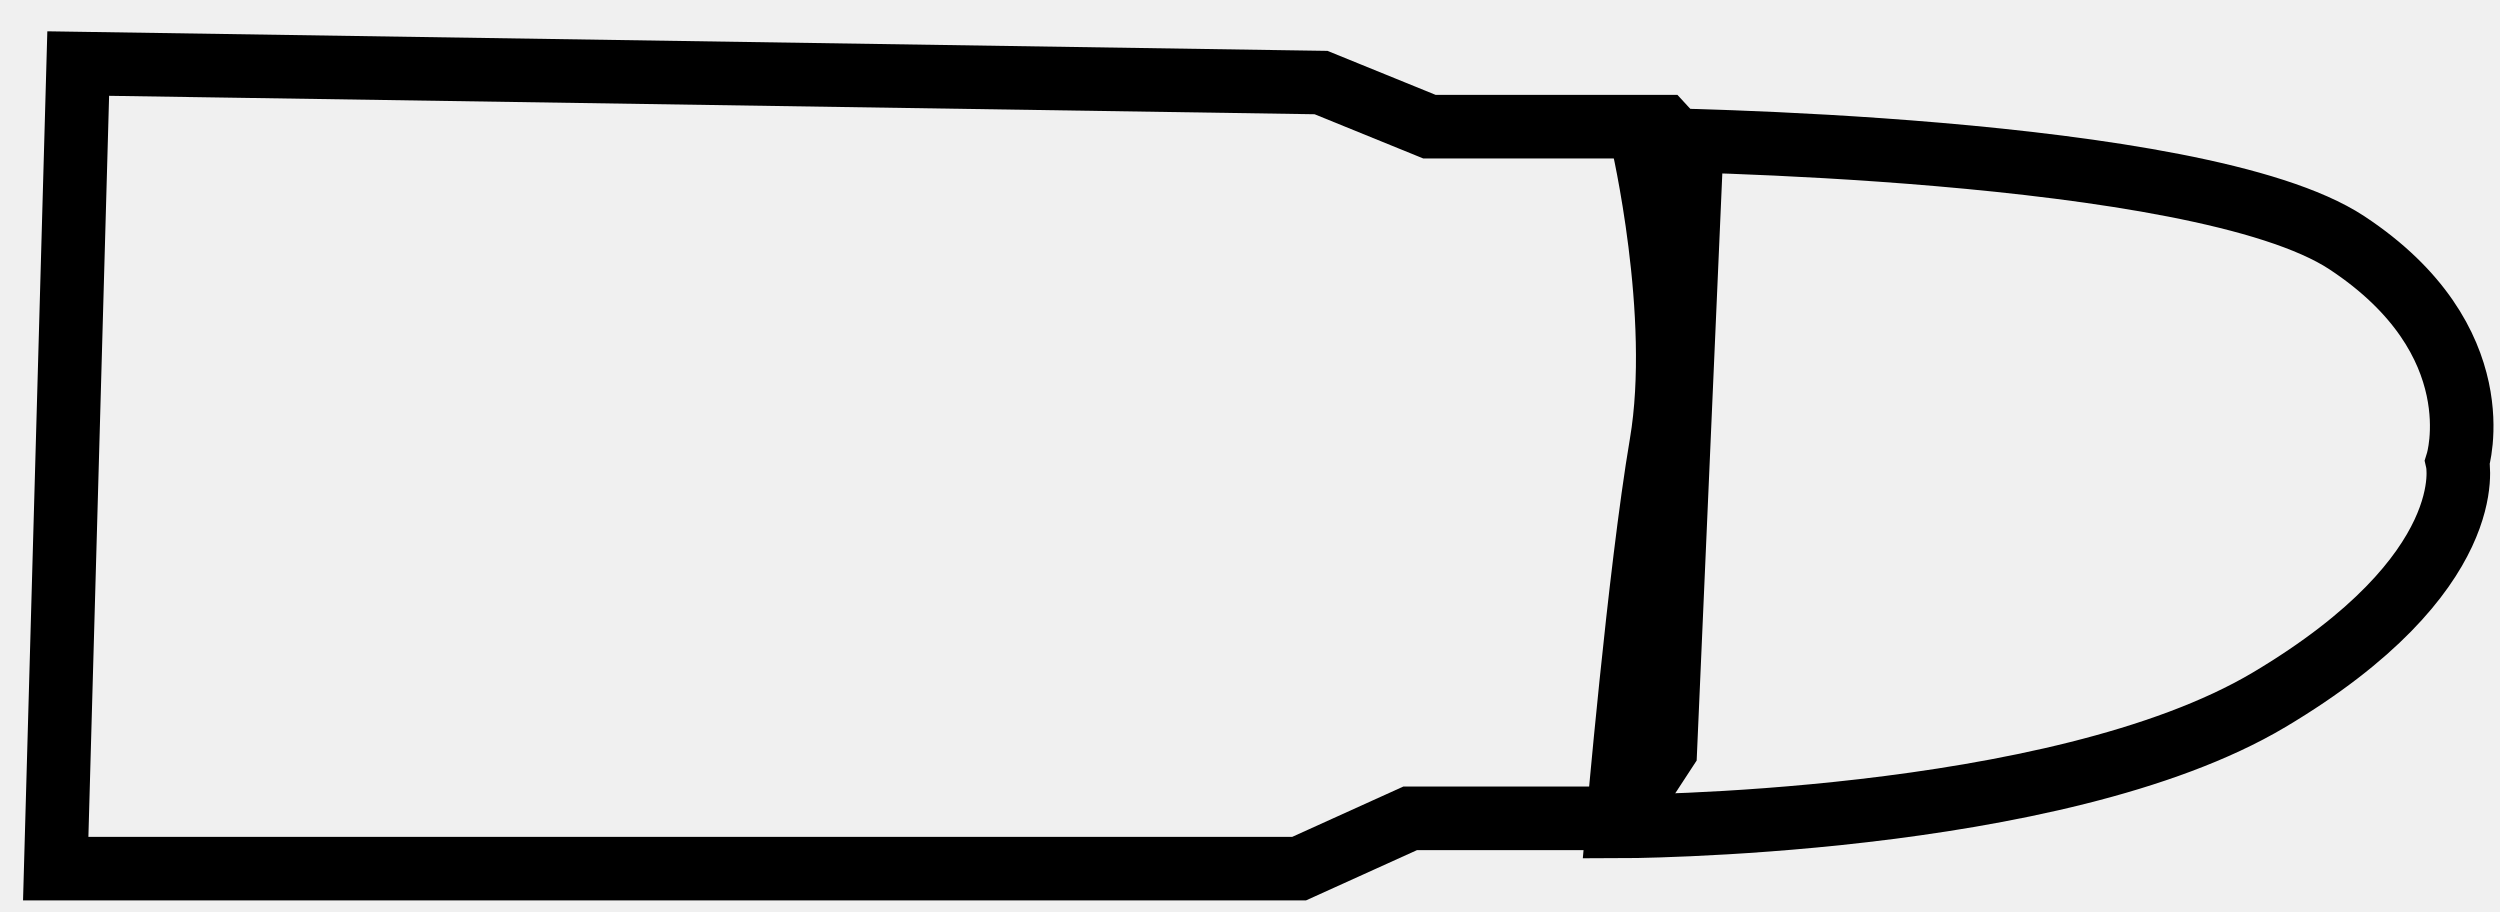
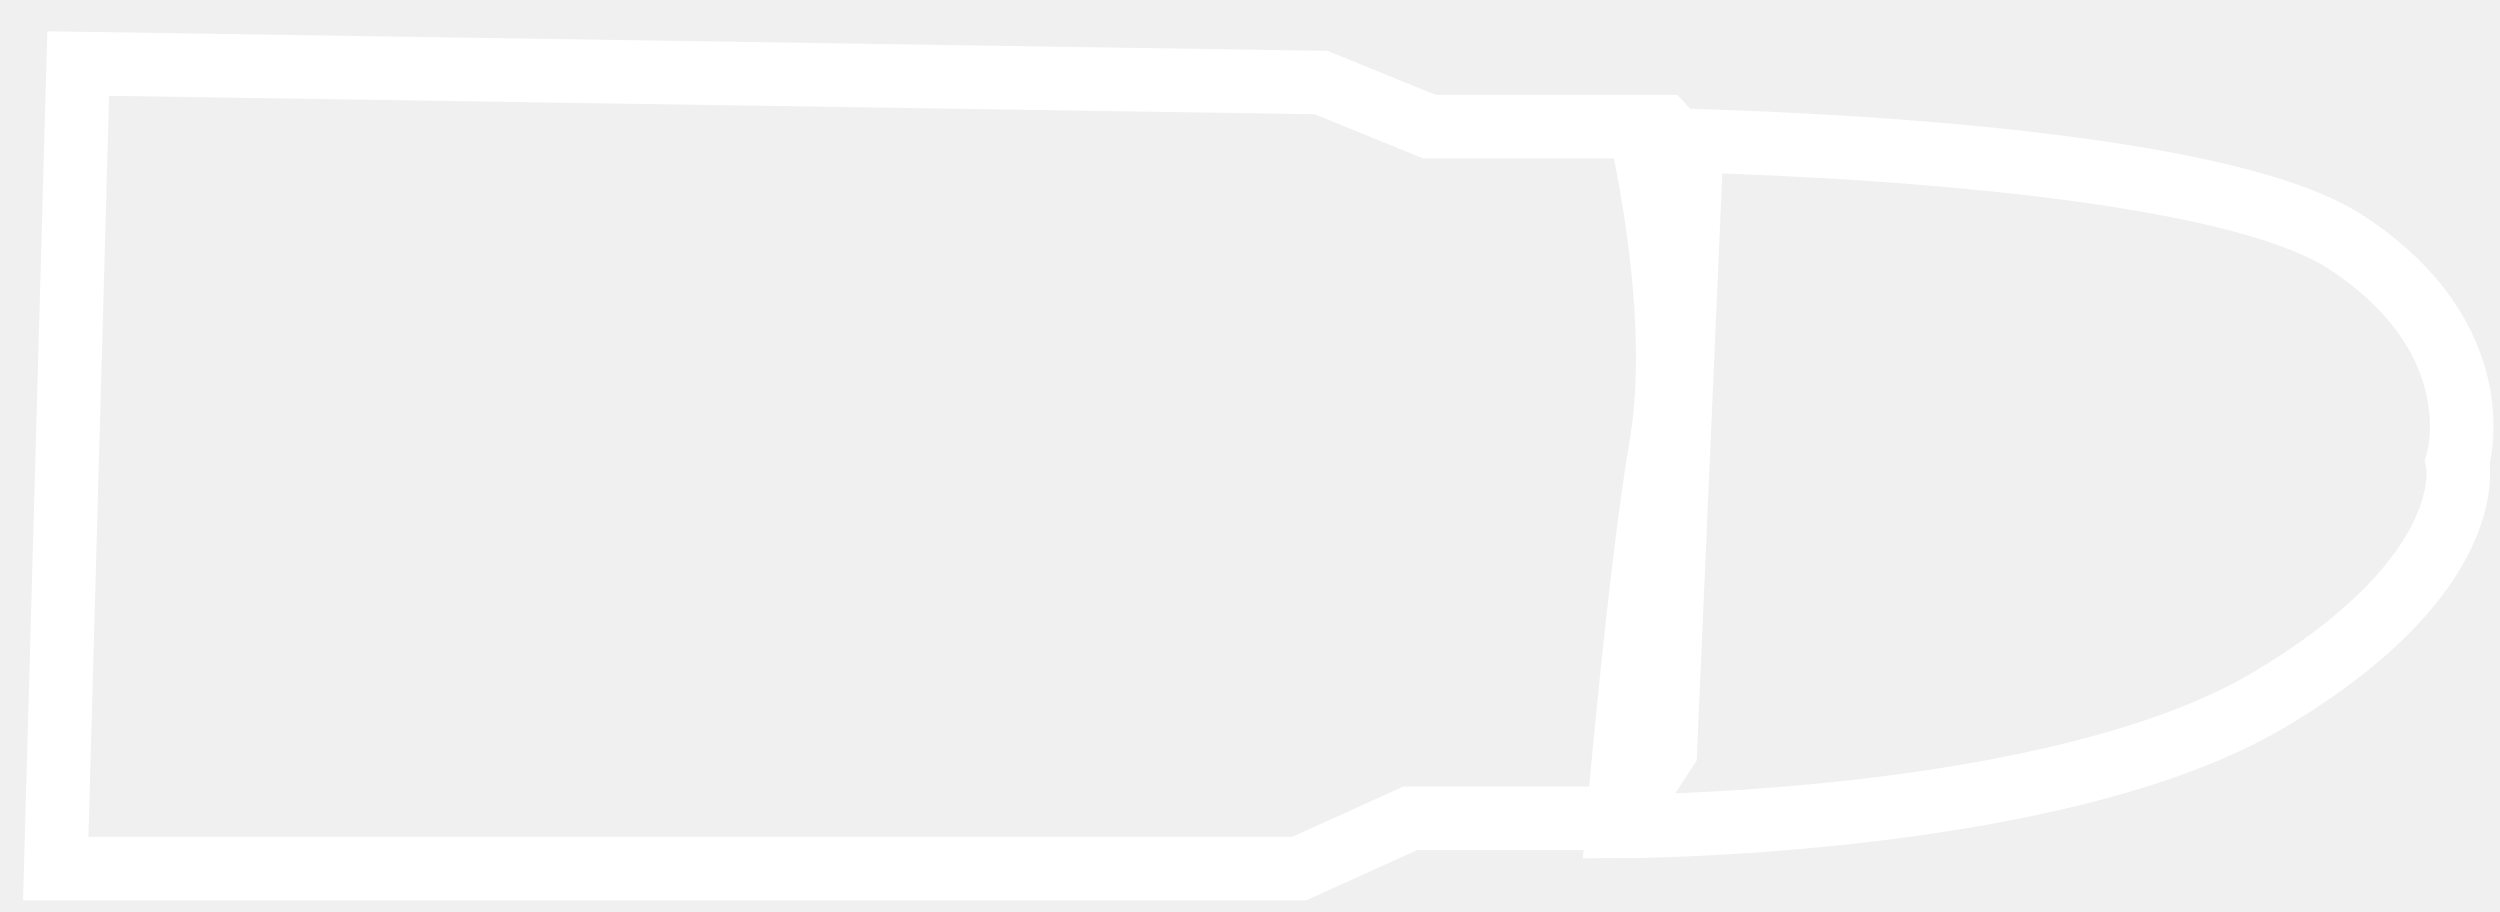
<svg xmlns="http://www.w3.org/2000/svg" width="118" height="43" viewBox="0 0 118 43" fill="none">
  <g clip-path="url(#clip0)">
-     <path d="M110.77 11.457C103.772 6.844 77.515 6.59 77.515 6.59C77.515 6.59 79.449 14.84 78.412 20.949C77.375 27.058 76.344 39.01 76.344 39.01C76.344 39.01 97.054 39.01 107.108 33.026C117.163 27.041 115.992 21.805 115.992 21.805C115.992 21.805 117.767 16.07 110.77 11.457Z" stroke="black" stroke-width="3" />
-     <path d="M62.354 3.897L3.692 3L2.63 41H61.317L66.558 38.626H76.506L78.602 35.42L79.826 7.404L78.517 5.979H67.47L62.354 3.897Z" stroke="black" stroke-width="3" />
+     <path d="M110.77 11.457C103.772 6.844 77.515 6.59 77.515 6.59C77.515 6.59 79.449 14.84 78.412 20.949C77.375 27.058 76.344 39.01 76.344 39.01C76.344 39.01 97.054 39.01 107.108 33.026C117.163 27.041 115.992 21.805 115.992 21.805C115.992 21.805 117.767 16.07 110.77 11.457Z" stroke="white" stroke-width="3" />
+     <path d="M62.354 3.897L3.692 3L2.63 41H61.317L66.558 38.626H76.506L78.602 35.42L79.826 7.404L78.517 5.979H67.47L62.354 3.897Z" stroke="white" stroke-width="3" />
  </g>
  <defs>
    <clipPath id="clip0">
      <rect width="118" height="43" fill="white" />
    </clipPath>
  </defs>
</svg>
